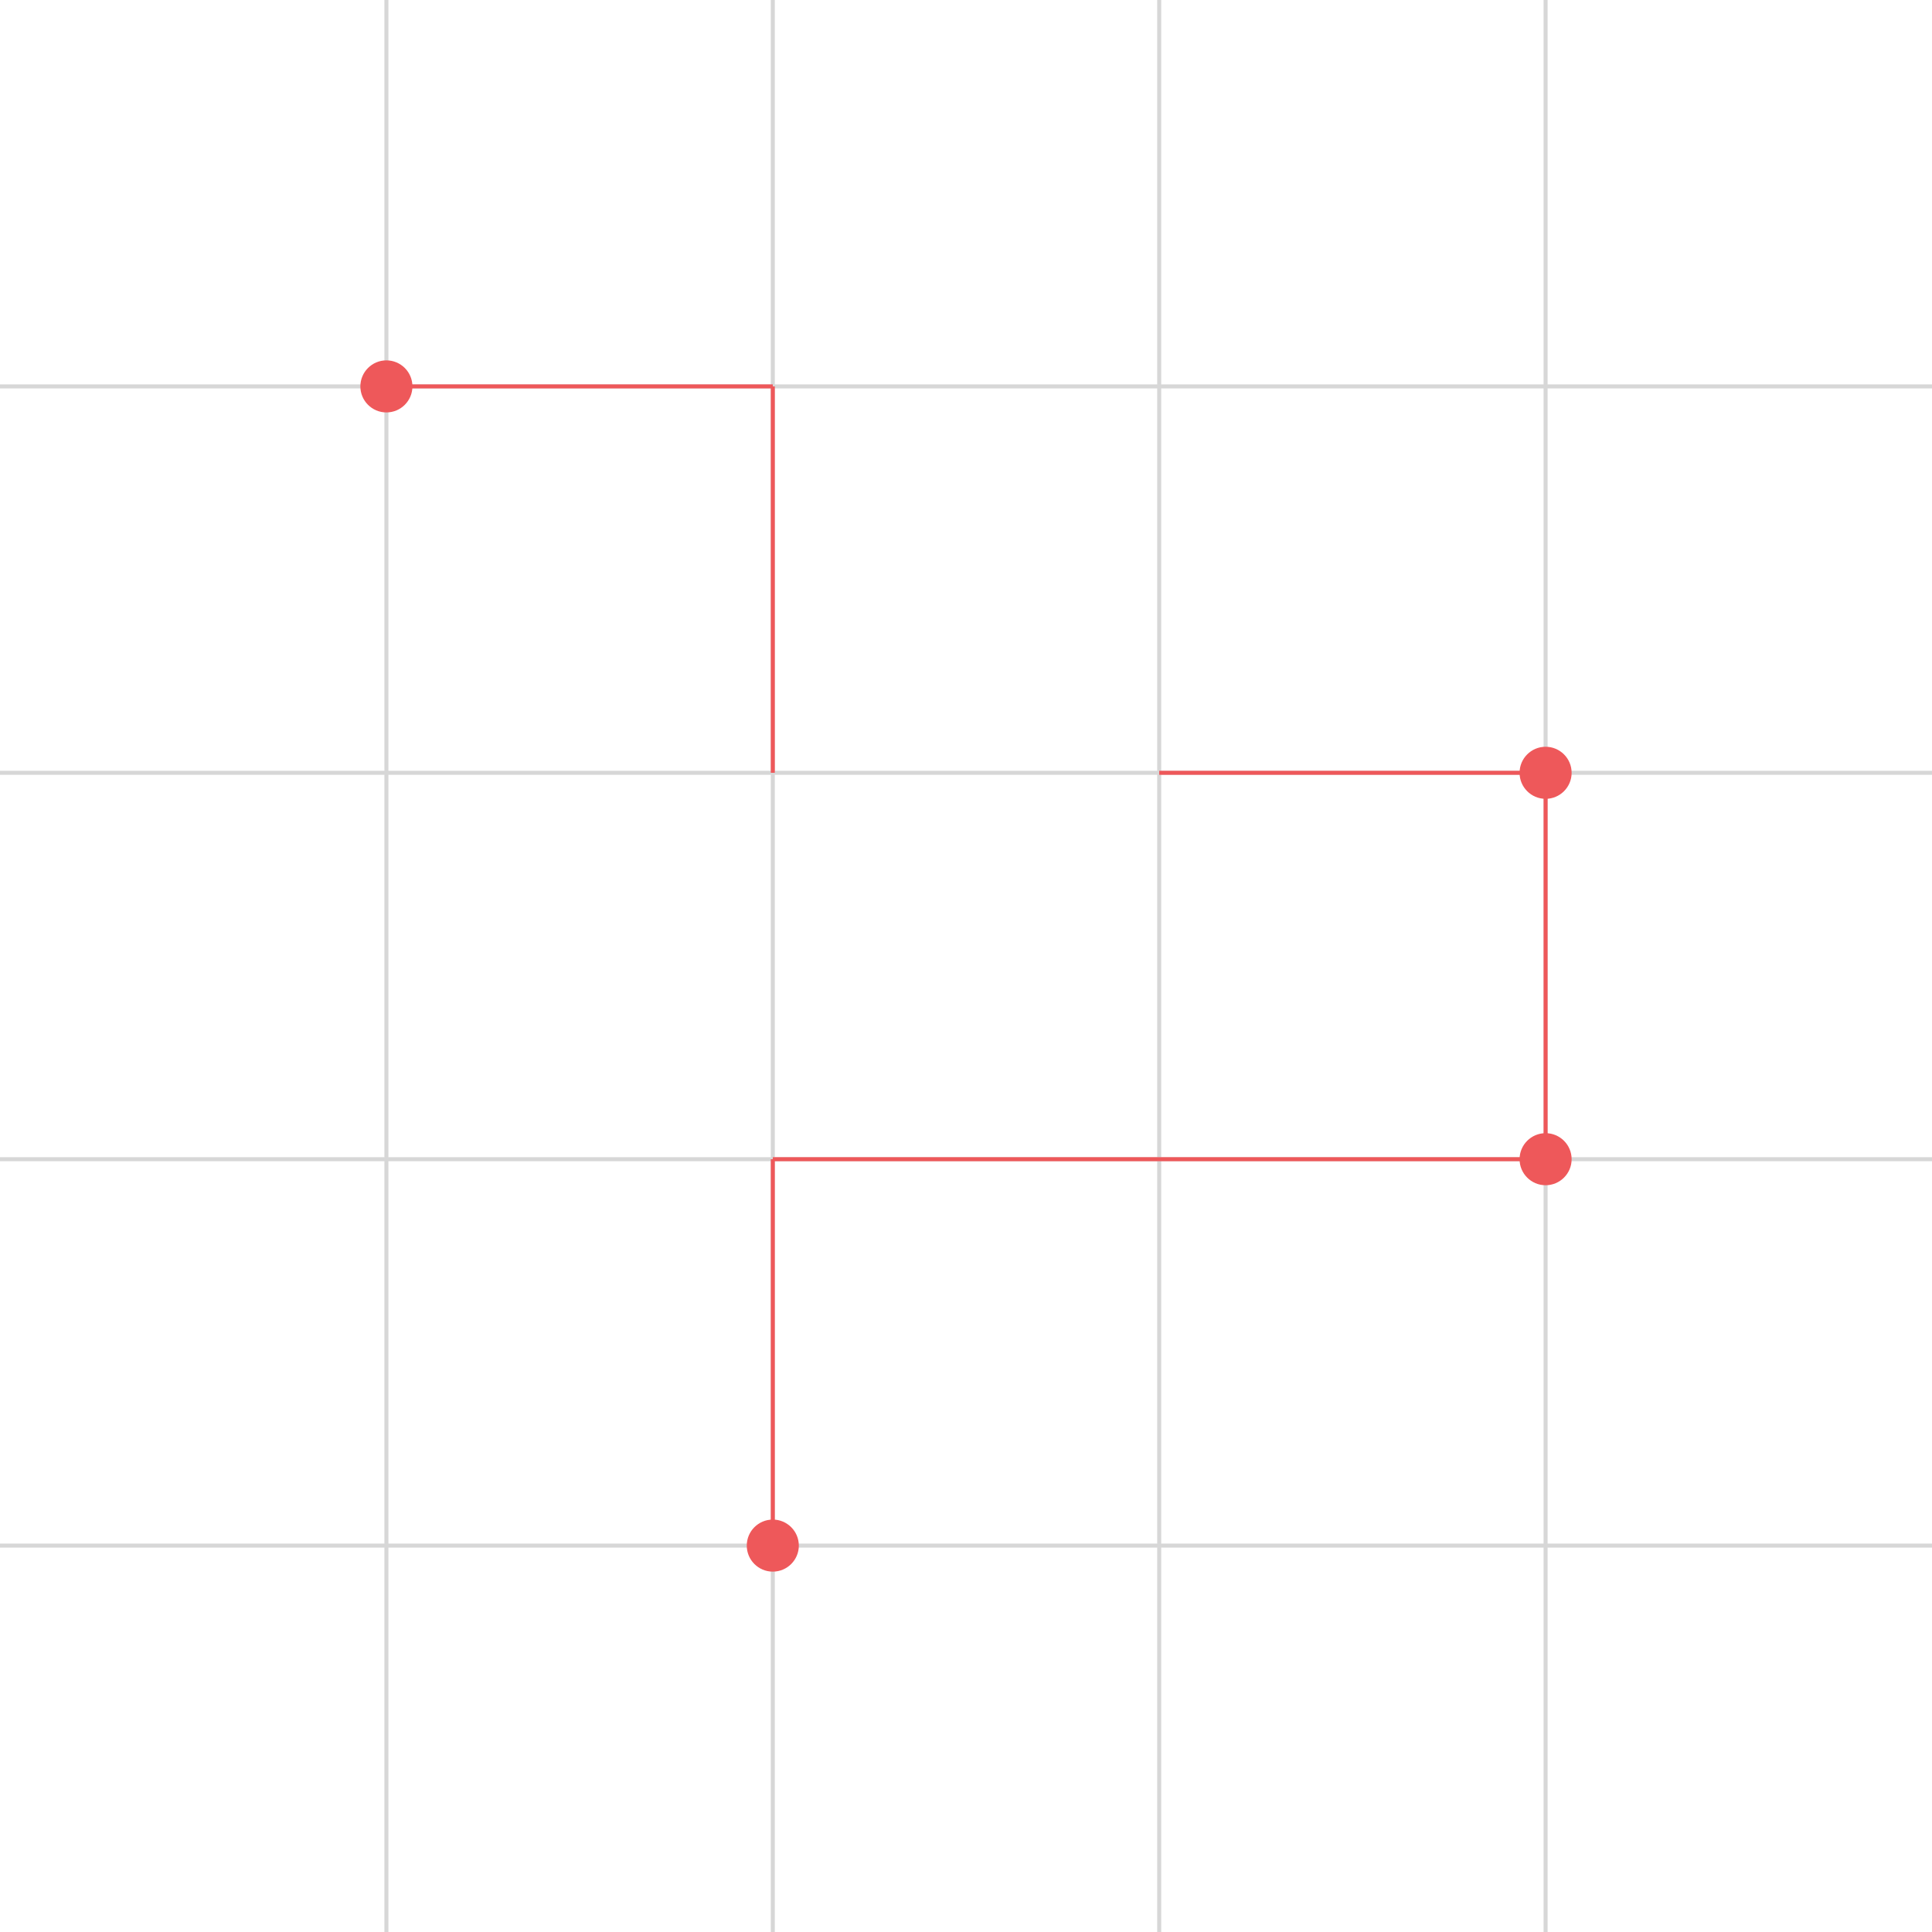
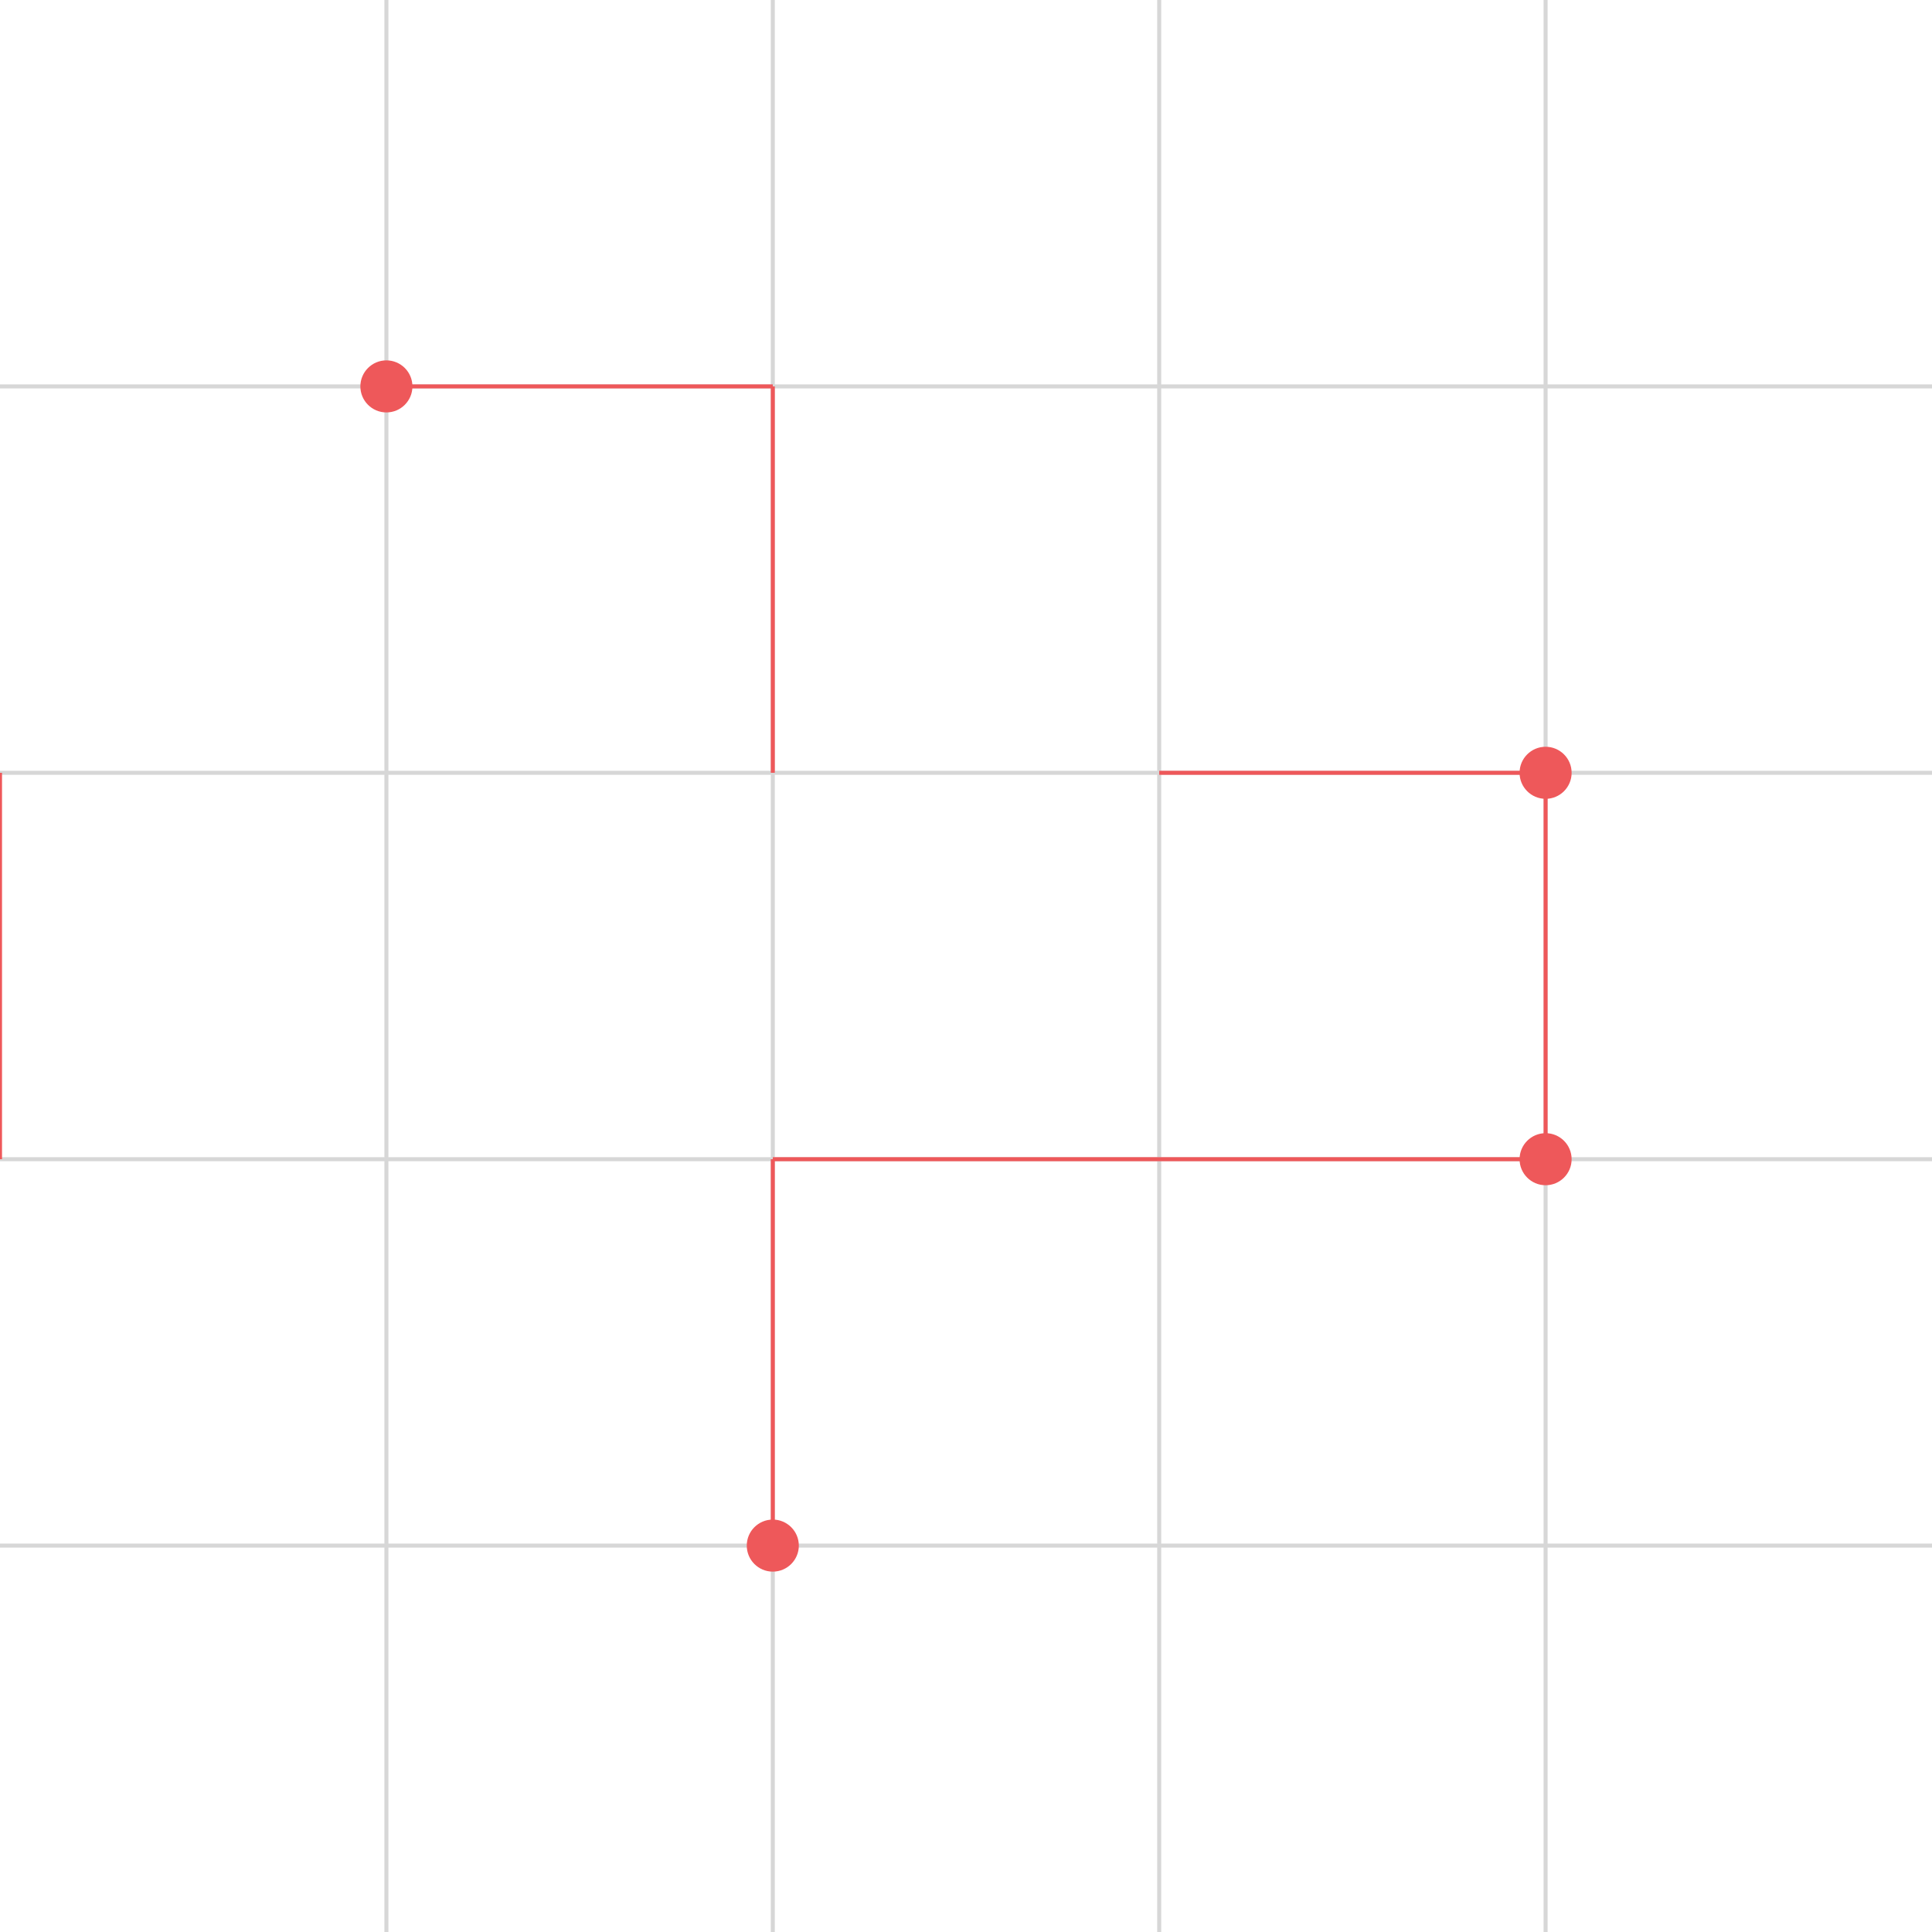
<svg xmlns="http://www.w3.org/2000/svg" width="480" height="480" viewBox="0 0 480 480" fill="none">
  <g stroke="#D7D7D7" stroke-width="1" shape-rendering="geometricPrecision">
    <path d="M0 96H480" />
    <path d="M0 192H480" />
    <path d="M0 288H480" />
    <path d="M0 384H480" />
    <path d="M96 0V480" />
    <path d="M192 0V480" />
    <path d="M288 0V480" />
    <path d="M384 0V480" />
  </g>
  <g stroke="#EE585A" stroke-width="1" shape-rendering="geometricPrecision">
+     <path d="M0 192V288" />
    <path d="M96 96H192" />
    <path d="M192 96V192" />
    <path d="M288 192H384" />
    <path d="M384 192V288" />
    <path d="M192 288H384" />
    <path d="M192 288V384" />
  </g>
  <g fill="#EE585A">
    <circle cx="96" cy="96" r="6.467" />
    <circle cx="384" cy="192" r="6.467" />
    <circle cx="384" cy="288" r="6.467" />
    <circle cx="192" cy="384" r="6.467" />
  </g>
</svg>
